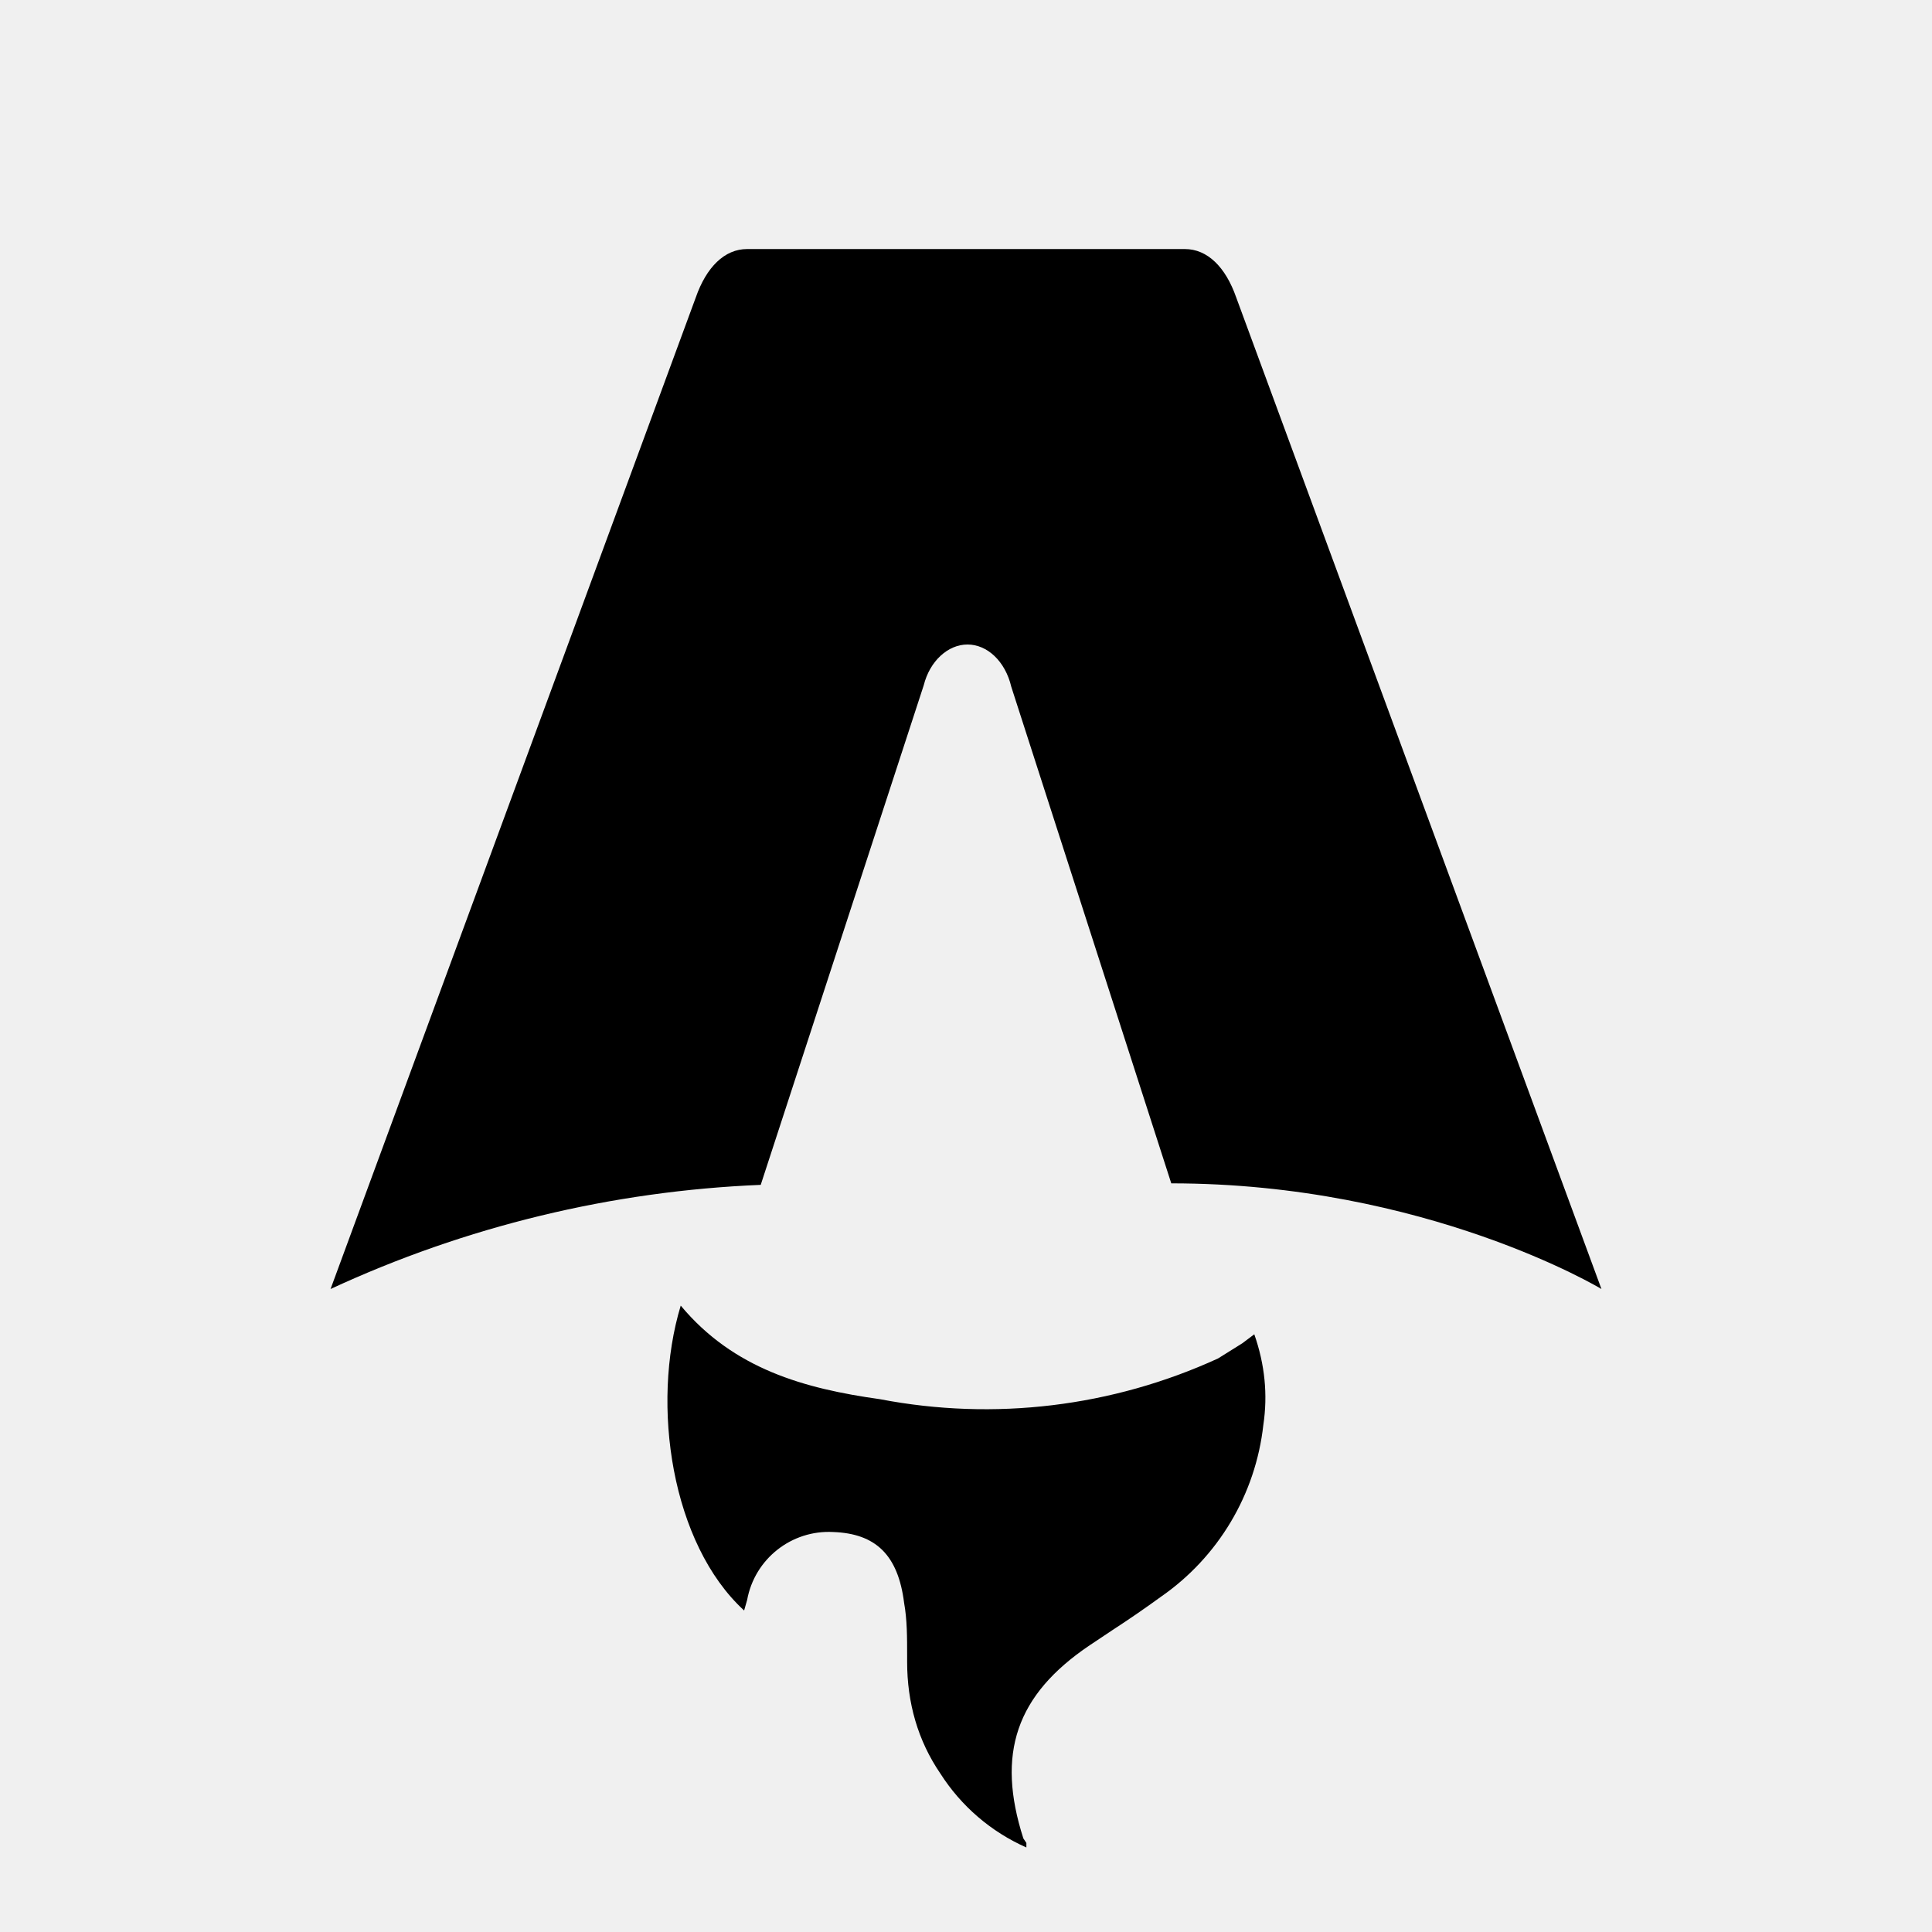
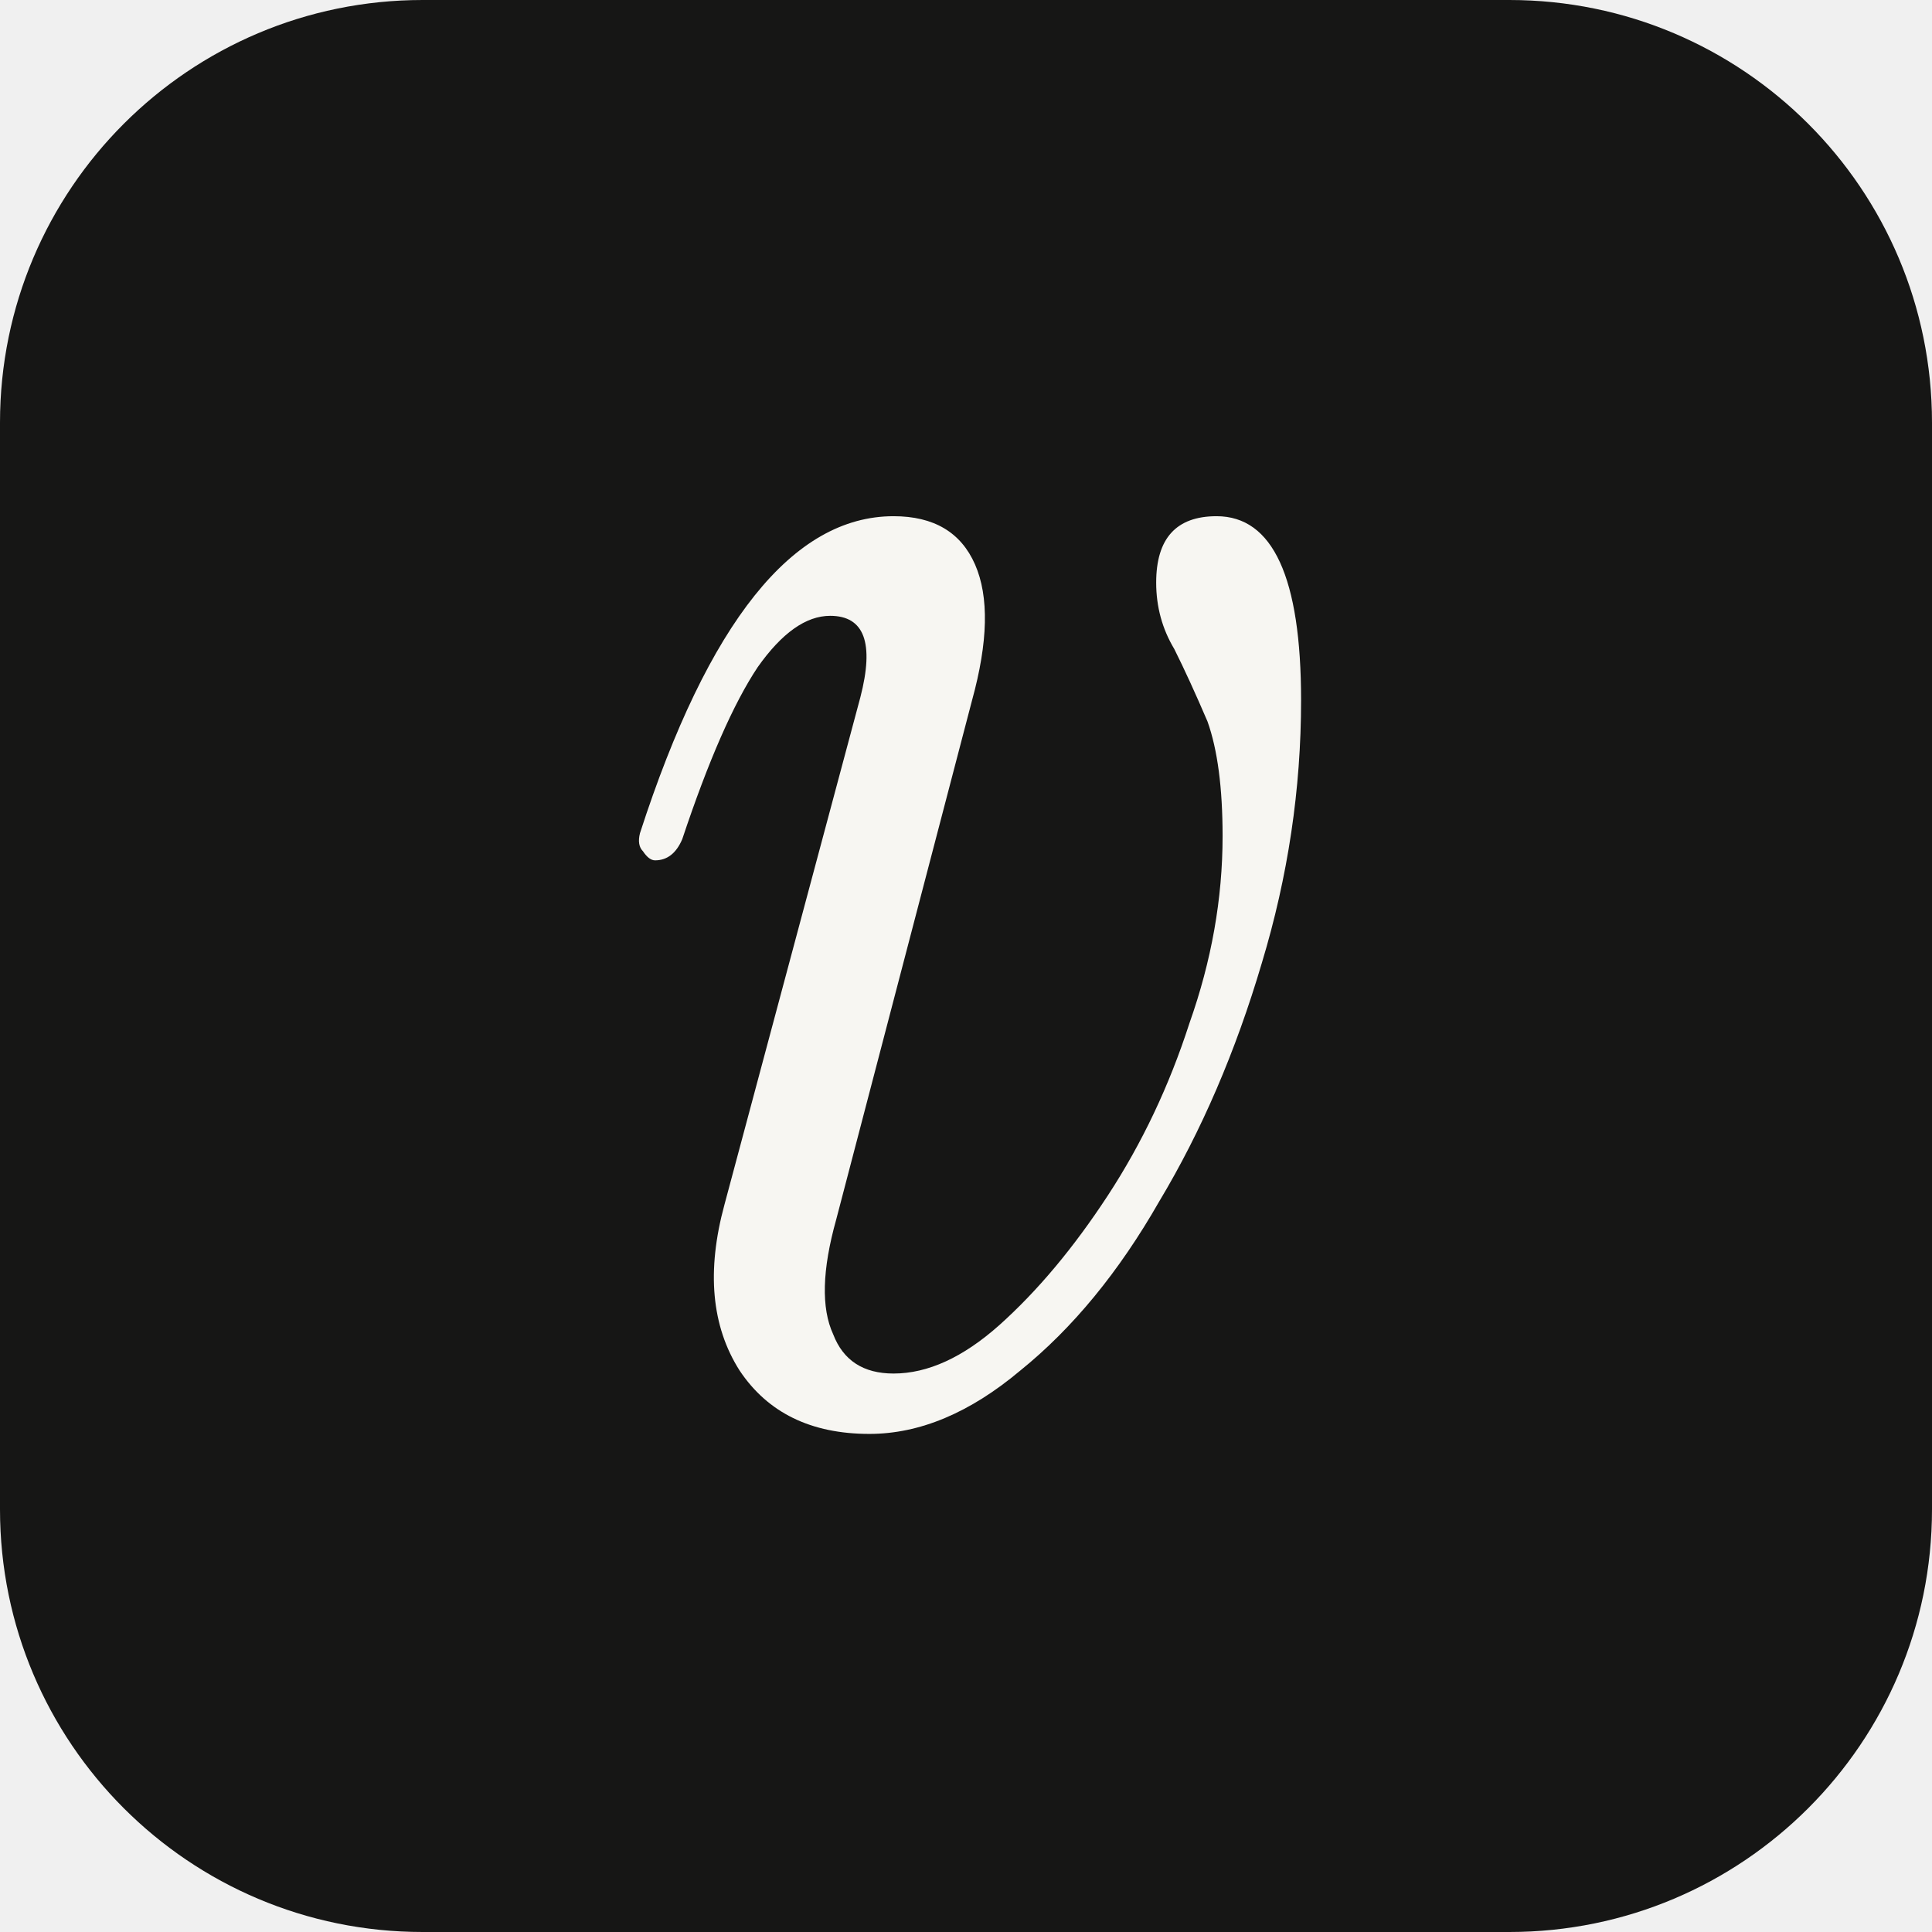
- <svg xmlns="http://www.w3.org/2000/svg" fill="none" viewBox="0 0 128 128">
-   <path d="M50.4 78.5a75.1 75.1 0 0 0-28.5 6.9l24.2-65.7c.7-2 1.9-3.2 3.4-3.2h29c1.5 0 2.7 1.2 3.4 3.2l24.2 65.7s-11.6-7-28.5-7L67 45.5c-.4-1.7-1.6-2.8-2.9-2.8-1.3 0-2.5 1.1-2.9 2.7L50.4 78.5Zm-1.1 28.2Zm-4.2-20.2c-2 6.6-.6 15.8 4.2 20.2a17.5 17.5 0 0 1 .2-.7 5.5 5.5 0 0 1 5.7-4.5c2.8.1 4.3 1.5 4.7 4.7.2 1.1.2 2.3.2 3.5v.4c0 2.7.7 5.2 2.2 7.4a13 13 0 0 0 5.7 4.9v-.3l-.2-.3c-1.8-5.6-.5-9.5 4.4-12.8l1.5-1a73 73 0 0 0 3.2-2.2 16 16 0 0 0 6.8-11.4c.3-2 .1-4-.6-6l-.8.6-1.6 1a37 37 0 0 1-22.4 2.7c-5-.7-9.7-2-13.2-6.2Z" />
-   <style>
-         path { fill: #000; }
-         @media (prefers-color-scheme: dark) {
-             path { fill: #FFF; }
-         }
-     </style>
+ <svg xmlns="http://www.w3.org/2000/svg" width="64" height="64" viewBox="0 0 64 64">
+   <mask id="satori_om-id">
+     <rect x="0" y="0" width="64" height="64" fill="#fff" />
+   </mask>
+   <path x="0" y="0" width="64" height="64" fill="#161615" d="M14,0 h36 a14,14 0 0 1 14,14 v36 a14,14 0 0 1 -14,14 h-36 a14,14 0 0 1 -14,-14 v-36 a14,14 0 0 1 14,-14" />
+   <mask id="satori_om-id-0">
+     <rect x="20" y="-10" width="24" height="75" fill="#fff" />
+   </mask>
+   <g>
+     <path fill="#f7f6f2" d="M28.8 47.5L28.8 47.5Q25.9 47.5 24.5 45.4Q23.1 43.2 24 39.9L24 39.9L28.5 23.1Q29.2 20.4 27.5 20.4L27.5 20.4Q26.3 20.4 25.1 22.1Q23.9 23.9 22.6 27.8L22.6 27.8Q22.3 28.5 21.7 28.5L21.7 28.5Q21.5 28.5 21.3 28.2Q21.1 28 21.2 27.6L21.2 27.6Q24.6 17.1 29.6 17.1L29.6 17.1Q31.6 17.1 32.3 18.7Q33 20.3 32.2 23.2L32.2 23.2L27.7 40.4Q27 42.9 27.6 44.2Q28.1 45.5 29.6 45.5L29.6 45.5Q31.3 45.5 33.1 43.9Q35 42.2 36.7 39.6Q38.4 37 39.4 33.9Q40.5 30.8 40.5 27.7L40.5 27.7Q40.5 25.3 40 23.9Q39.4 22.5 38.9 21.5Q38.3 20.5 38.3 19.3L38.3 19.3Q38.3 17.1 40.3 17.1L40.3 17.1Q43.1 17.1 43.1 23.2L43.1 23.2Q43.1 27.6 41.8 31.9Q40.5 36.3 38.4 39.8Q36.4 43.3 33.8 45.4Q31.3 47.5 28.8 47.5Z " />
+   </g>
</svg>
